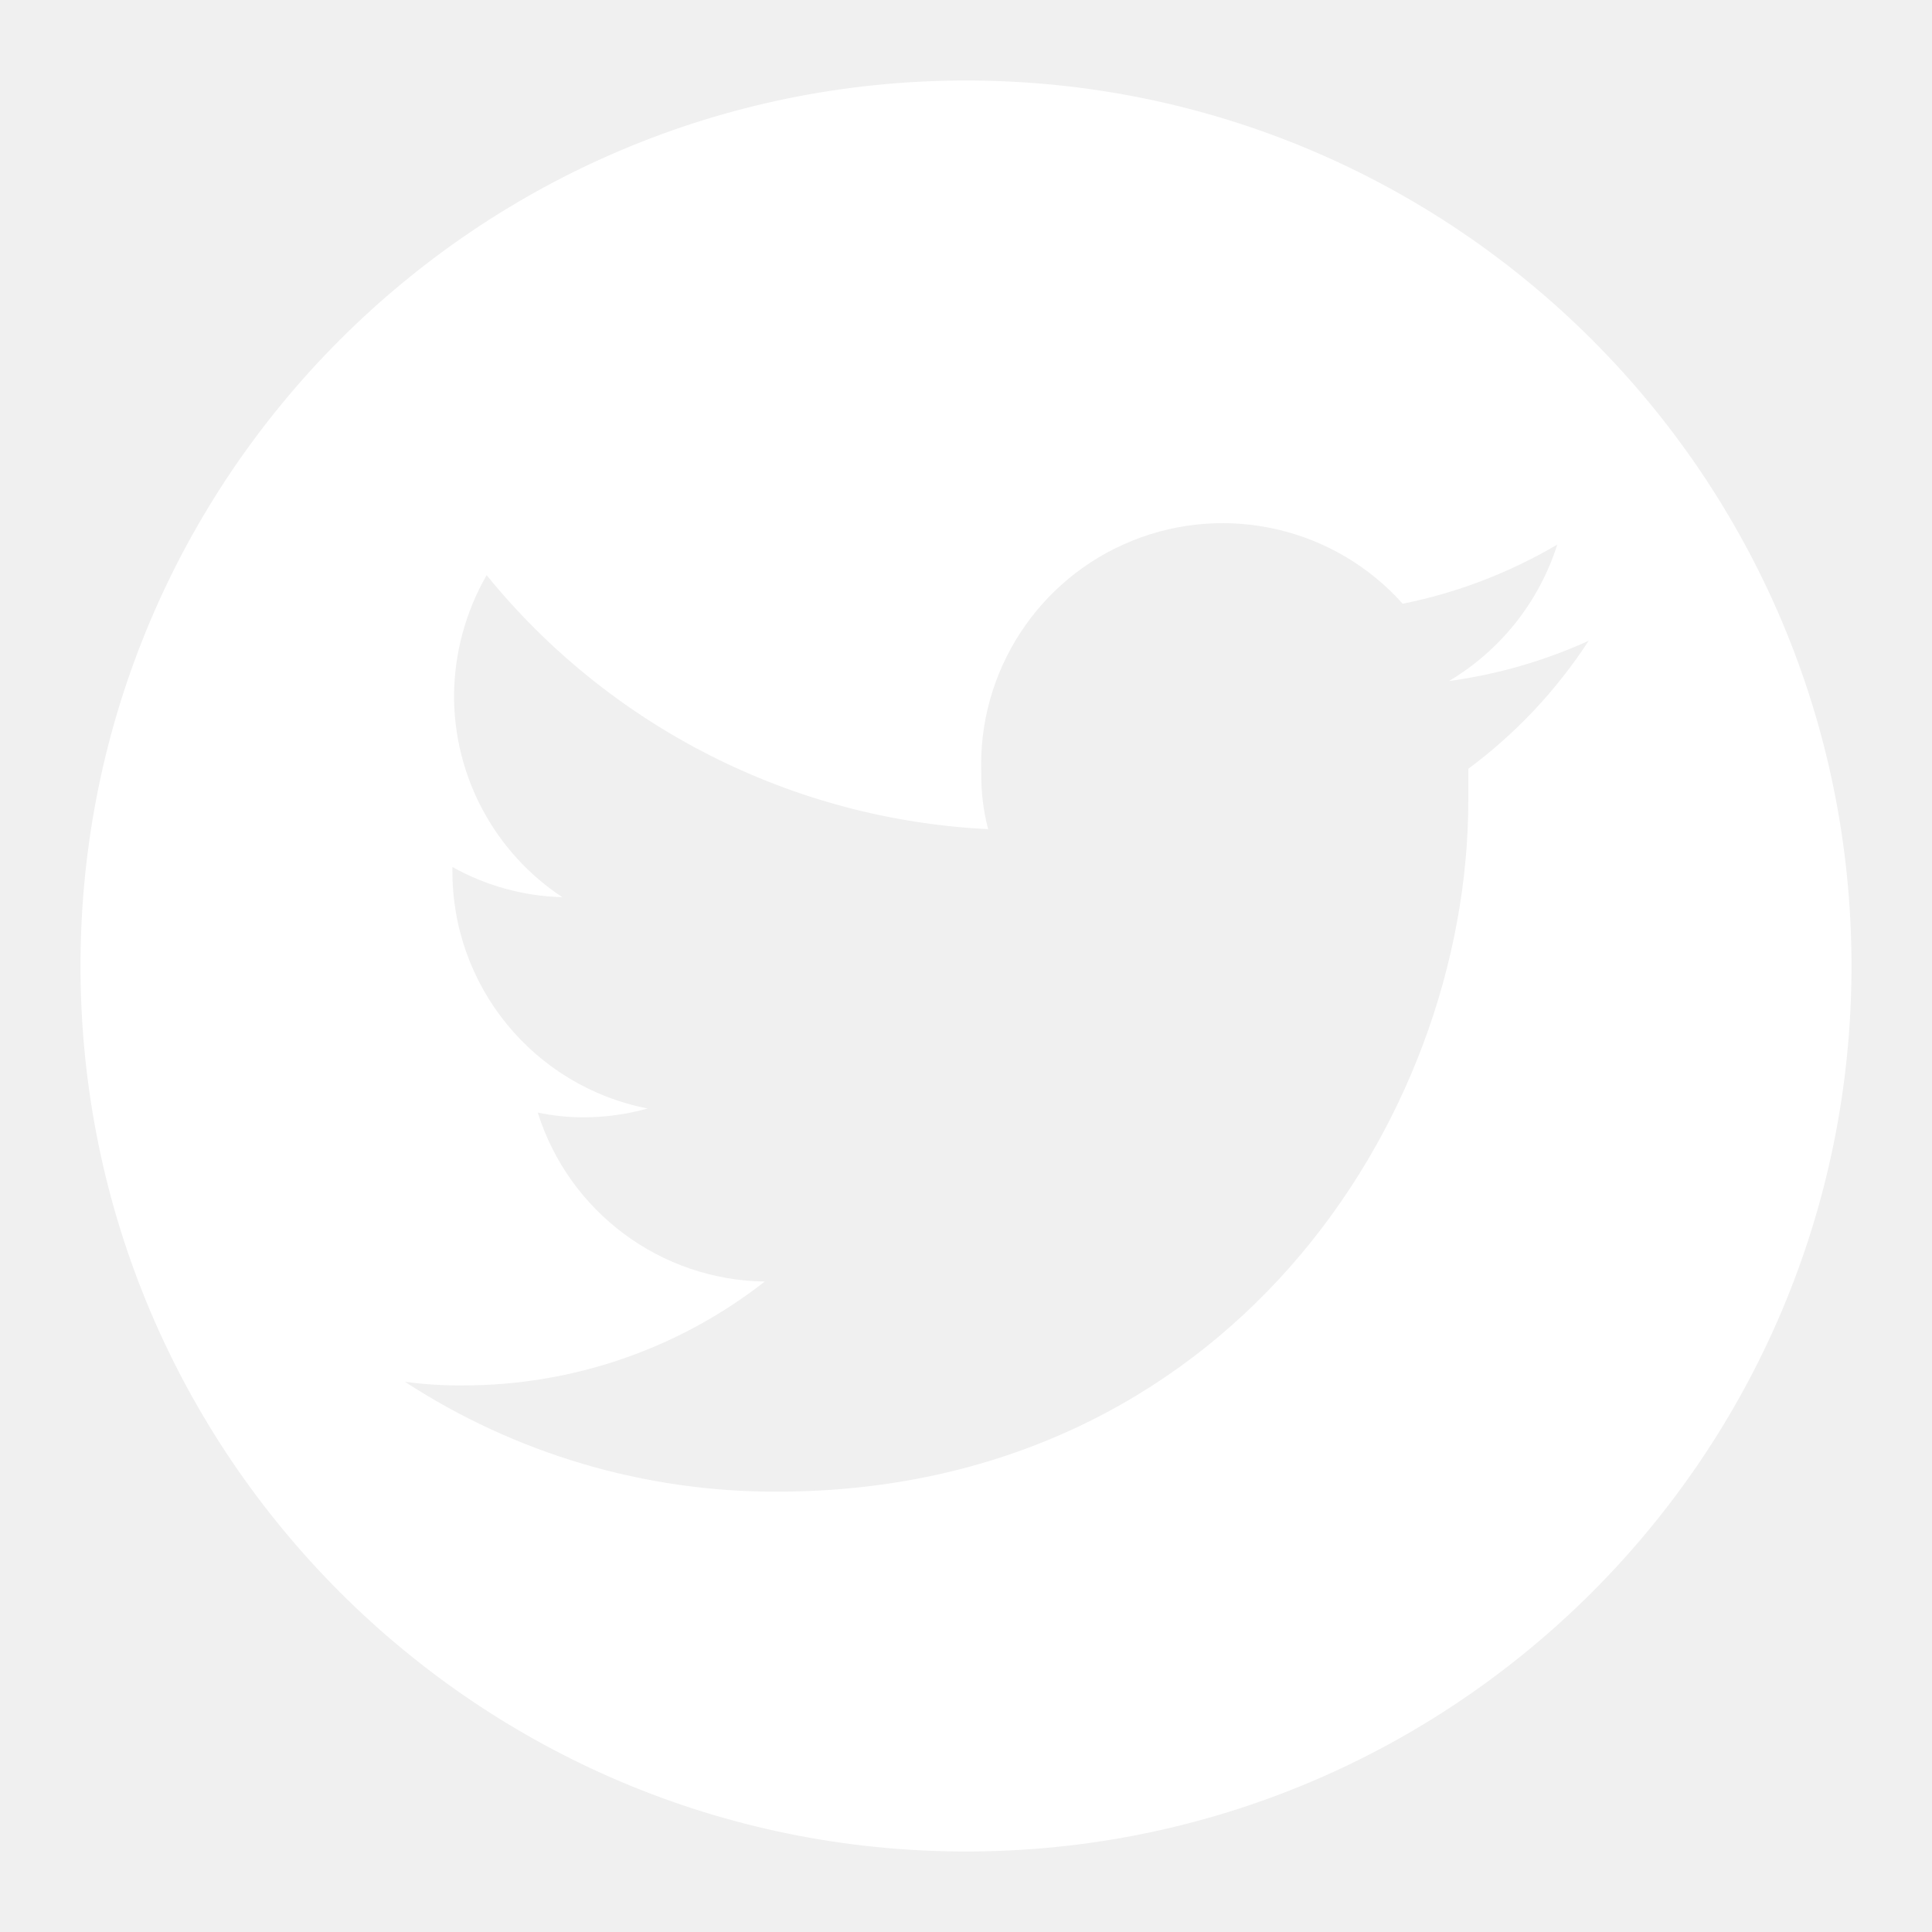
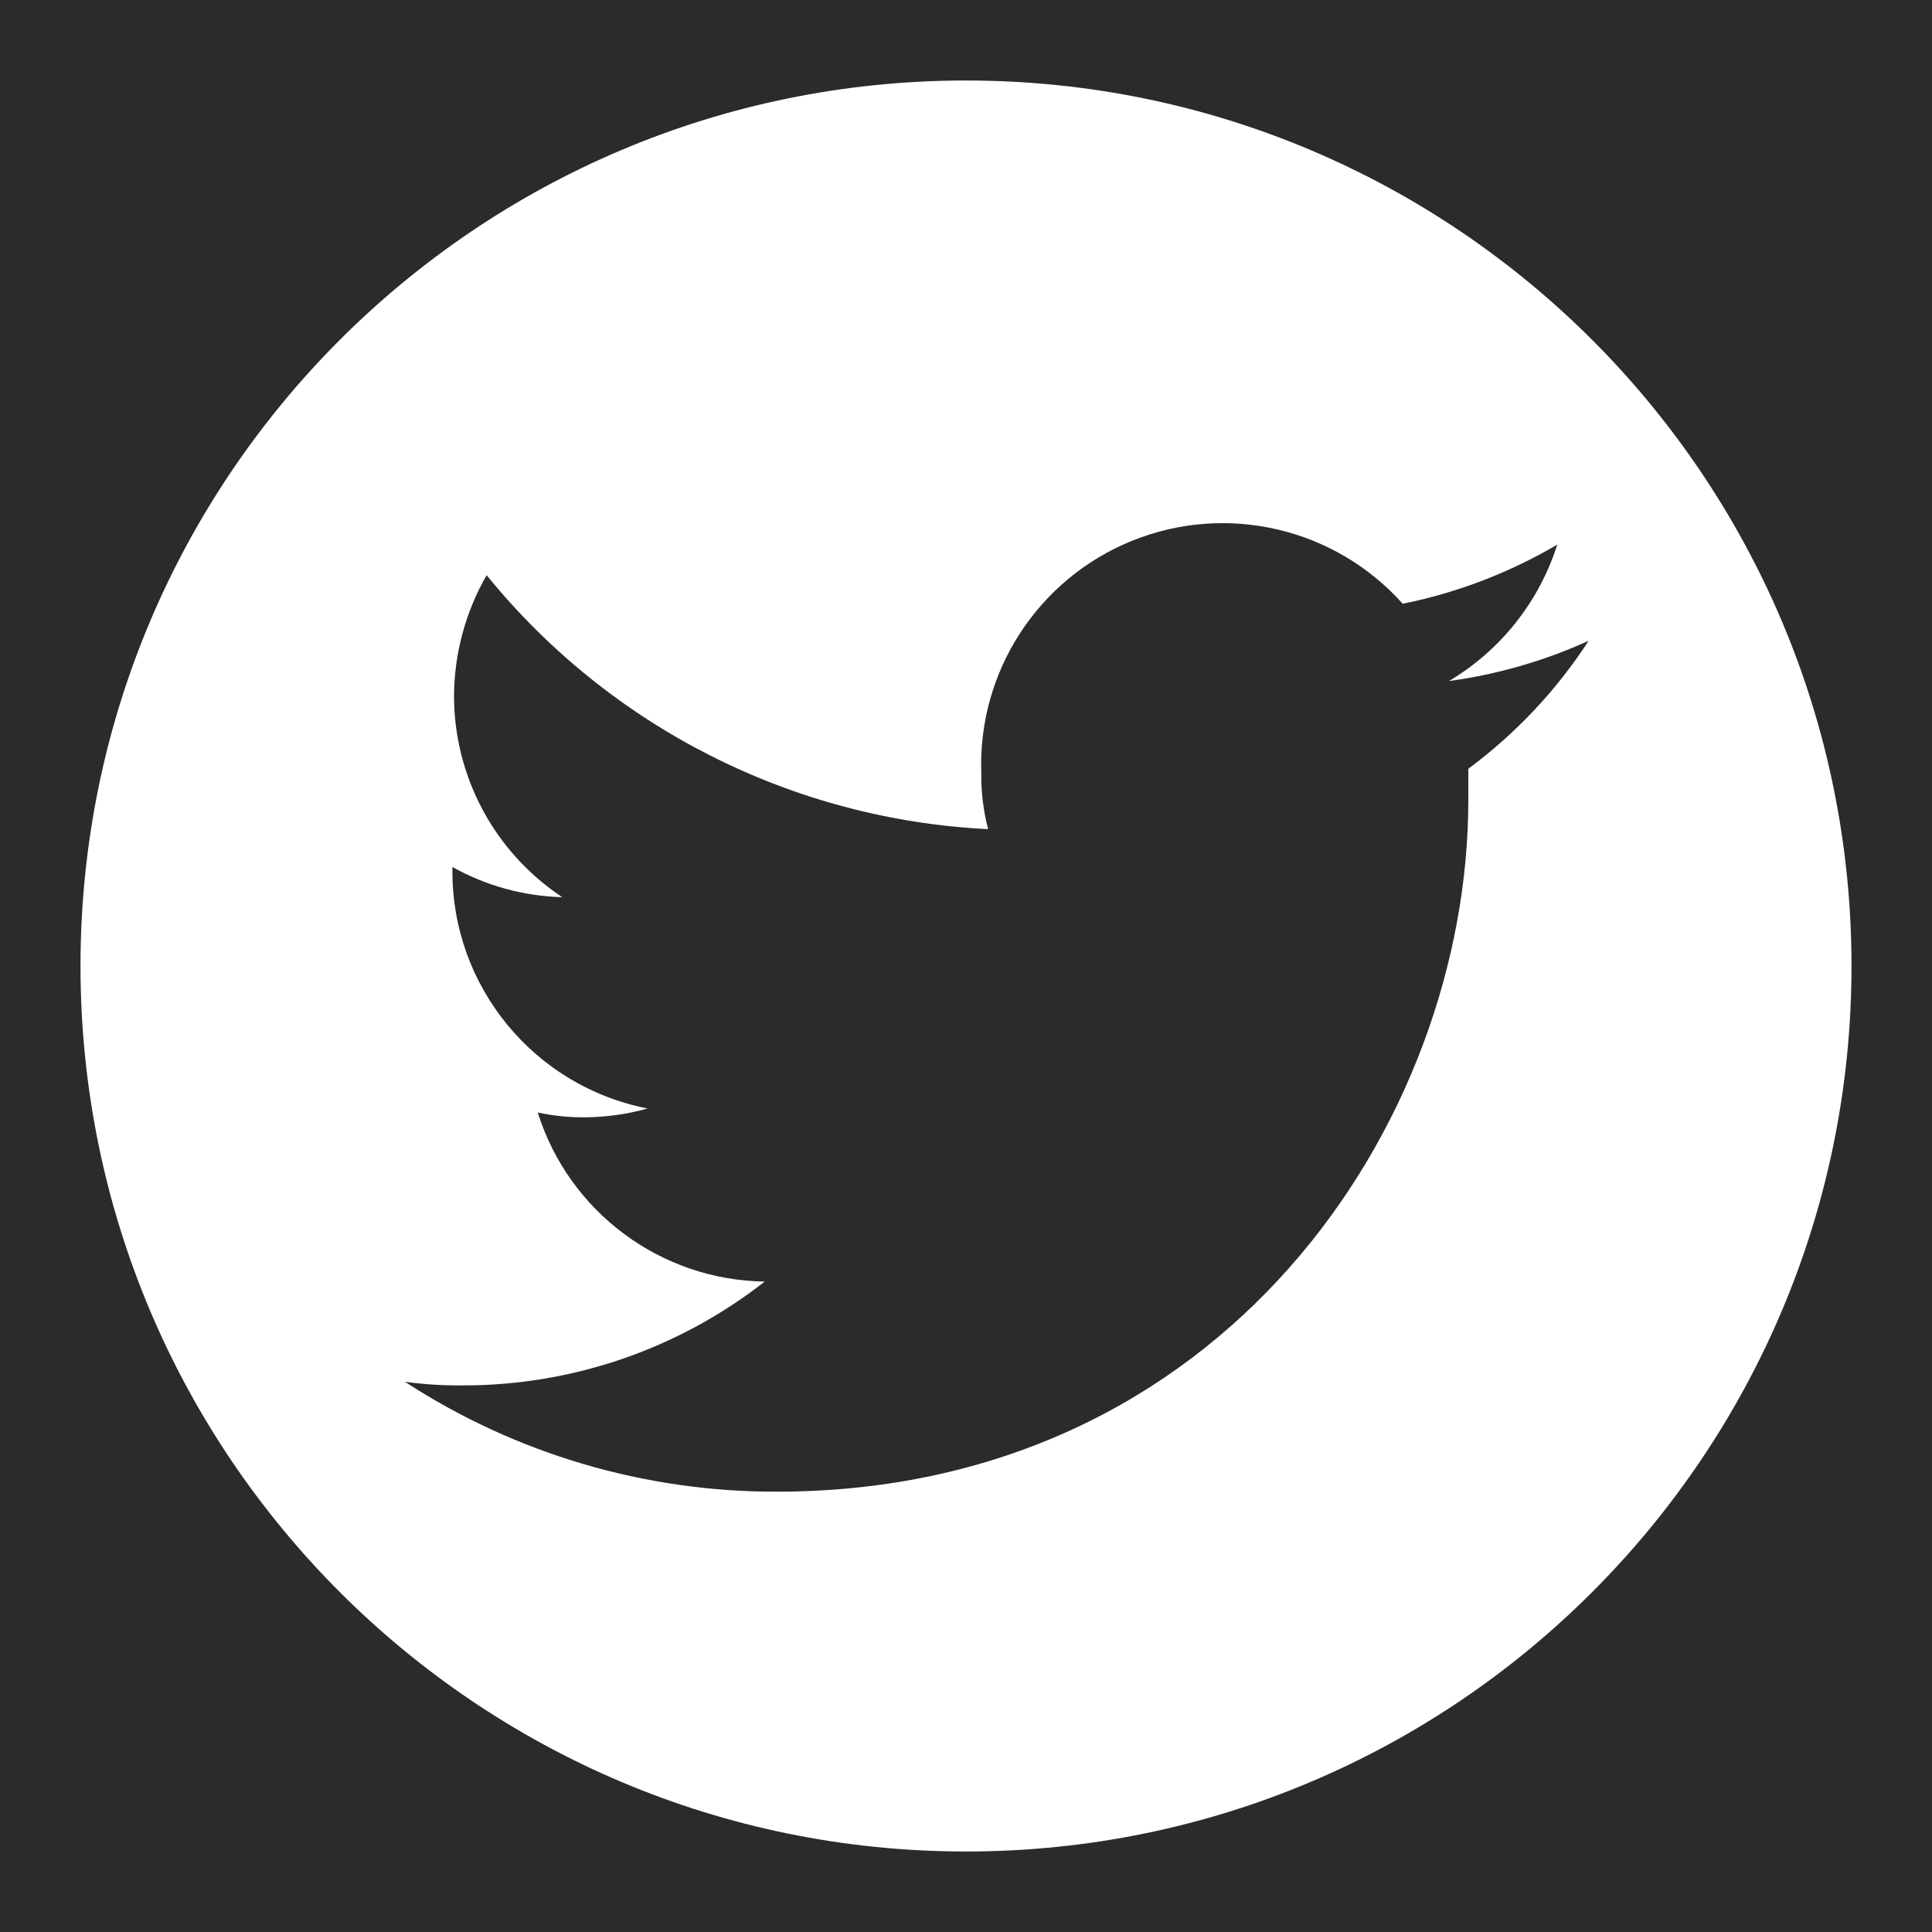
- <svg xmlns="http://www.w3.org/2000/svg" data-name="Layer 1" viewBox="0 0 48 48">
+ <svg xmlns="http://www.w3.org/2000/svg" viewBox="0 0 48 48">
  <defs>
-     <style>.cls-1{fill:#fff;}</style>
+     <style>.cls-1{fill:#2b2b2b;}.cls-2{fill:#fff;}</style>
  </defs>
-   <path class="cls-1" d="m24 2a22 22 0 1 0 22 22 22 22 0 0 0-22-22zm12.48 17.1v0.78c0 8-6.07 17.18-17.18 17.18a16.85 16.85 0 0 1-9.24-2.73 10 10 0 0 0 1.44 0.09 12.14 12.14 0 0 0 7.5-2.58 6 6 0 0 1-5.64-4.2 5.45 5.45 0 0 0 1.14 0.12 5.93 5.93 0 0 0 1.59-0.22 6 6 0 0 1-4.85-5.92v-0.08a5.9 5.9 0 0 0 2.73 0.75 6 6 0 0 1-2.69-5 6.1 6.1 0 0 1 0.81-3 17.14 17.14 0 0 0 12.46 6.31 5.22 5.22 0 0 1-0.17-1.38 6 6 0 0 1 10.47-4.22 12.39 12.39 0 0 0 3.84-1.47 6.09 6.09 0 0 1-2.69 3.39 12.45 12.45 0 0 0 3.47-1 12.31 12.31 0 0 1-2.99 3.18z" />
+   <g data-name="Layer 2">
+     <rect class="cls-1" x="-447.58" y="-293.85" width="674.7" height="426.15" />
+     <rect class="cls-1" x="-392.23" y="-293.85" width="674.7" height="426.15" />
+     <rect class="cls-1" x="-447.58" y="-240.44" width="674.7" height="426.15" />
+     <rect class="cls-1" x="-392.23" y="-240.44" width="674.7" height="426.15" />
+     <rect class="cls-1" x="-447.58" y="-348.91" width="674.7" height="426.15" />
+     <rect class="cls-1" x="-392.23" y="-348.91" width="674.7" height="426.15" />
+     <rect class="cls-1" x="-446.73" y="-296" width="674.7" height="426.15" />
+   </g>
+   <g data-name="Layer 1">
+     <path class="cls-2" d="m24 2a22 22 0 1 0 22 22 22 22 0 0 0-22-22zm12.48 17.1v0.78c0 8-6.07 17.18-17.18 17.18a16.85 16.85 0 0 1-9.24-2.73 10 10 0 0 0 1.44 0.09 12.14 12.14 0 0 0 7.5-2.58 6 6 0 0 1-5.64-4.2 5.45 5.45 0 0 0 1.14 0.12 5.93 5.93 0 0 0 1.59-0.22 6 6 0 0 1-4.85-5.92v-0.08a5.9 5.9 0 0 0 2.73 0.75 6 6 0 0 1-2.69-5 6.1 6.1 0 0 1 0.81-3 17.14 17.14 0 0 0 12.46 6.31 5.22 5.22 0 0 1-0.17-1.38 6 6 0 0 1 10.47-4.22 12.39 12.39 0 0 0 3.84-1.47 6.09 6.09 0 0 1-2.69 3.39 12.45 12.45 0 0 0 3.47-1 12.31 12.31 0 0 1-2.99 3.18z" />
+   </g>
</svg>
